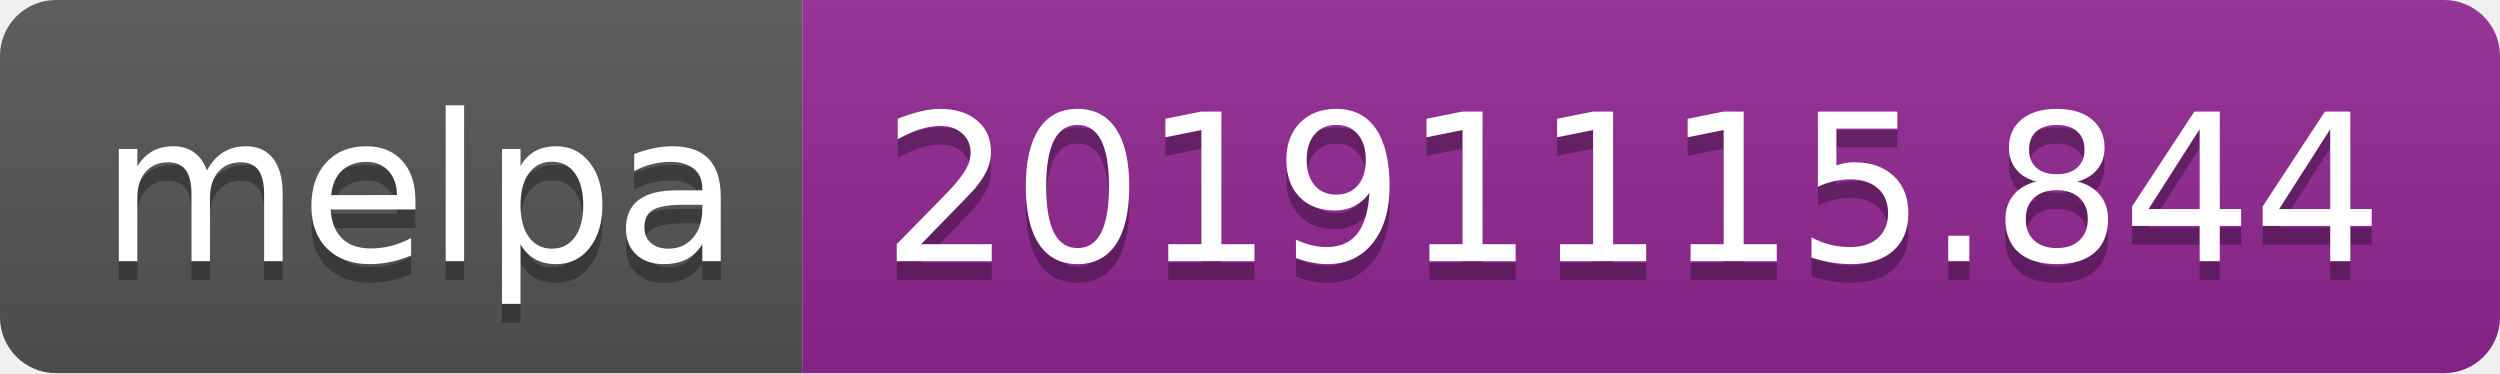
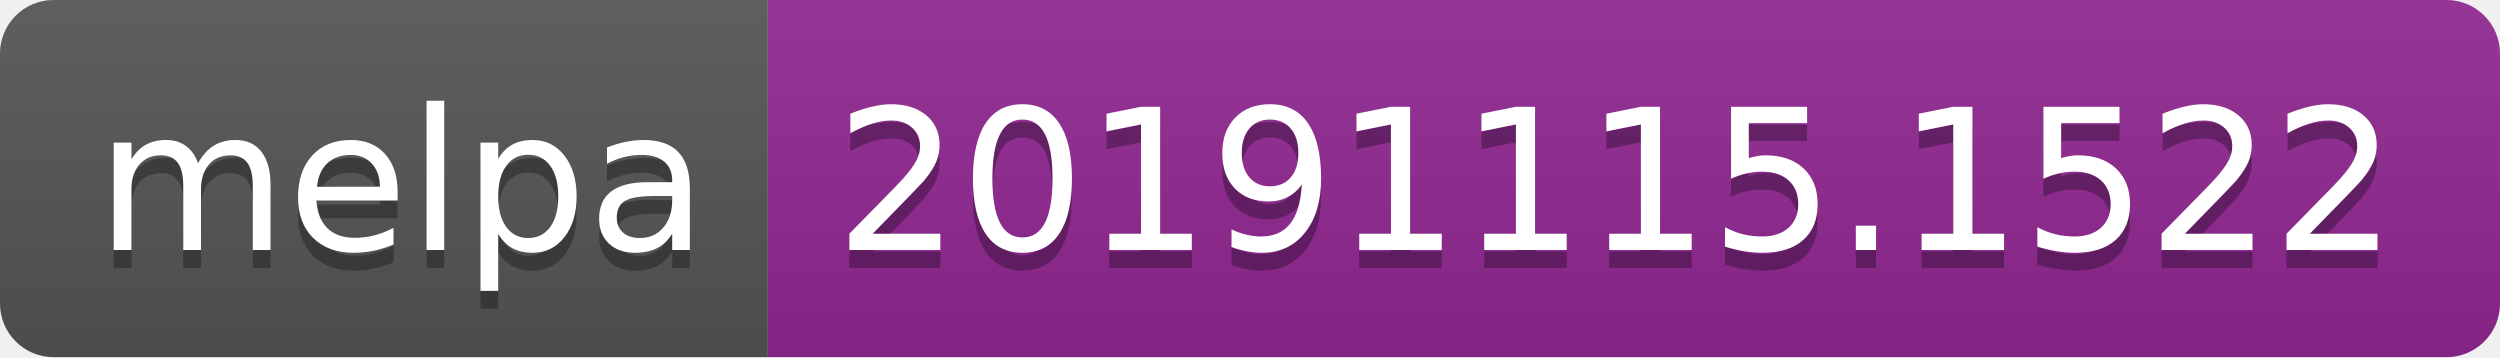
- <svg xmlns="http://www.w3.org/2000/svg" width="134" height="20">
+ <svg xmlns="http://www.w3.org/2000/svg" width="140" height="20">
  <linearGradient id="b" x2="0" y2="100%">
    <stop offset="0" stop-color="#bbb" stop-opacity=".1" />
    <stop offset="1" stop-opacity=".1" />
  </linearGradient>
  <clipPath id="a">
-     <rect width="134" height="20" rx="3" fill="#fff" />
+     <rect width="140" height="20" rx="3" fill="#fff" />
  </clipPath>
  <g clip-path="url(#a)">
    <path fill="#555" d="M0 0h43v20H0z" />
-     <path fill="#922793" d="M43 0h91v20H43z" />
-     <path fill="url(#b)" d="M0 0h134v20H0z" />
+     <path fill="#922793" d="M43 0h97v20H43z" />
+     <path fill="url(#b)" d="M0 0h140v20H0z" />
  </g>
  <g fill="#fff" text-anchor="middle" font-family="DejaVu Sans,Verdana,Geneva,sans-serif" font-size="110">
    <text x="225" y="150" fill="#010101" fill-opacity=".3" transform="scale(.1)" textLength="330">melpa</text>
    <text x="225" y="140" transform="scale(.1)" textLength="330">melpa</text>
-     <text x="875" y="150" fill="#010101" fill-opacity=".3" transform="scale(.1)" textLength="810">20191115.844</text>
-     <text x="875" y="140" transform="scale(.1)" textLength="810">20191115.844</text>
+     <text x="905" y="150" fill="#010101" fill-opacity=".3" transform="scale(.1)" textLength="870">20191115.1522</text>
+     <text x="905" y="140" transform="scale(.1)" textLength="870">20191115.1522</text>
  </g>
</svg>
